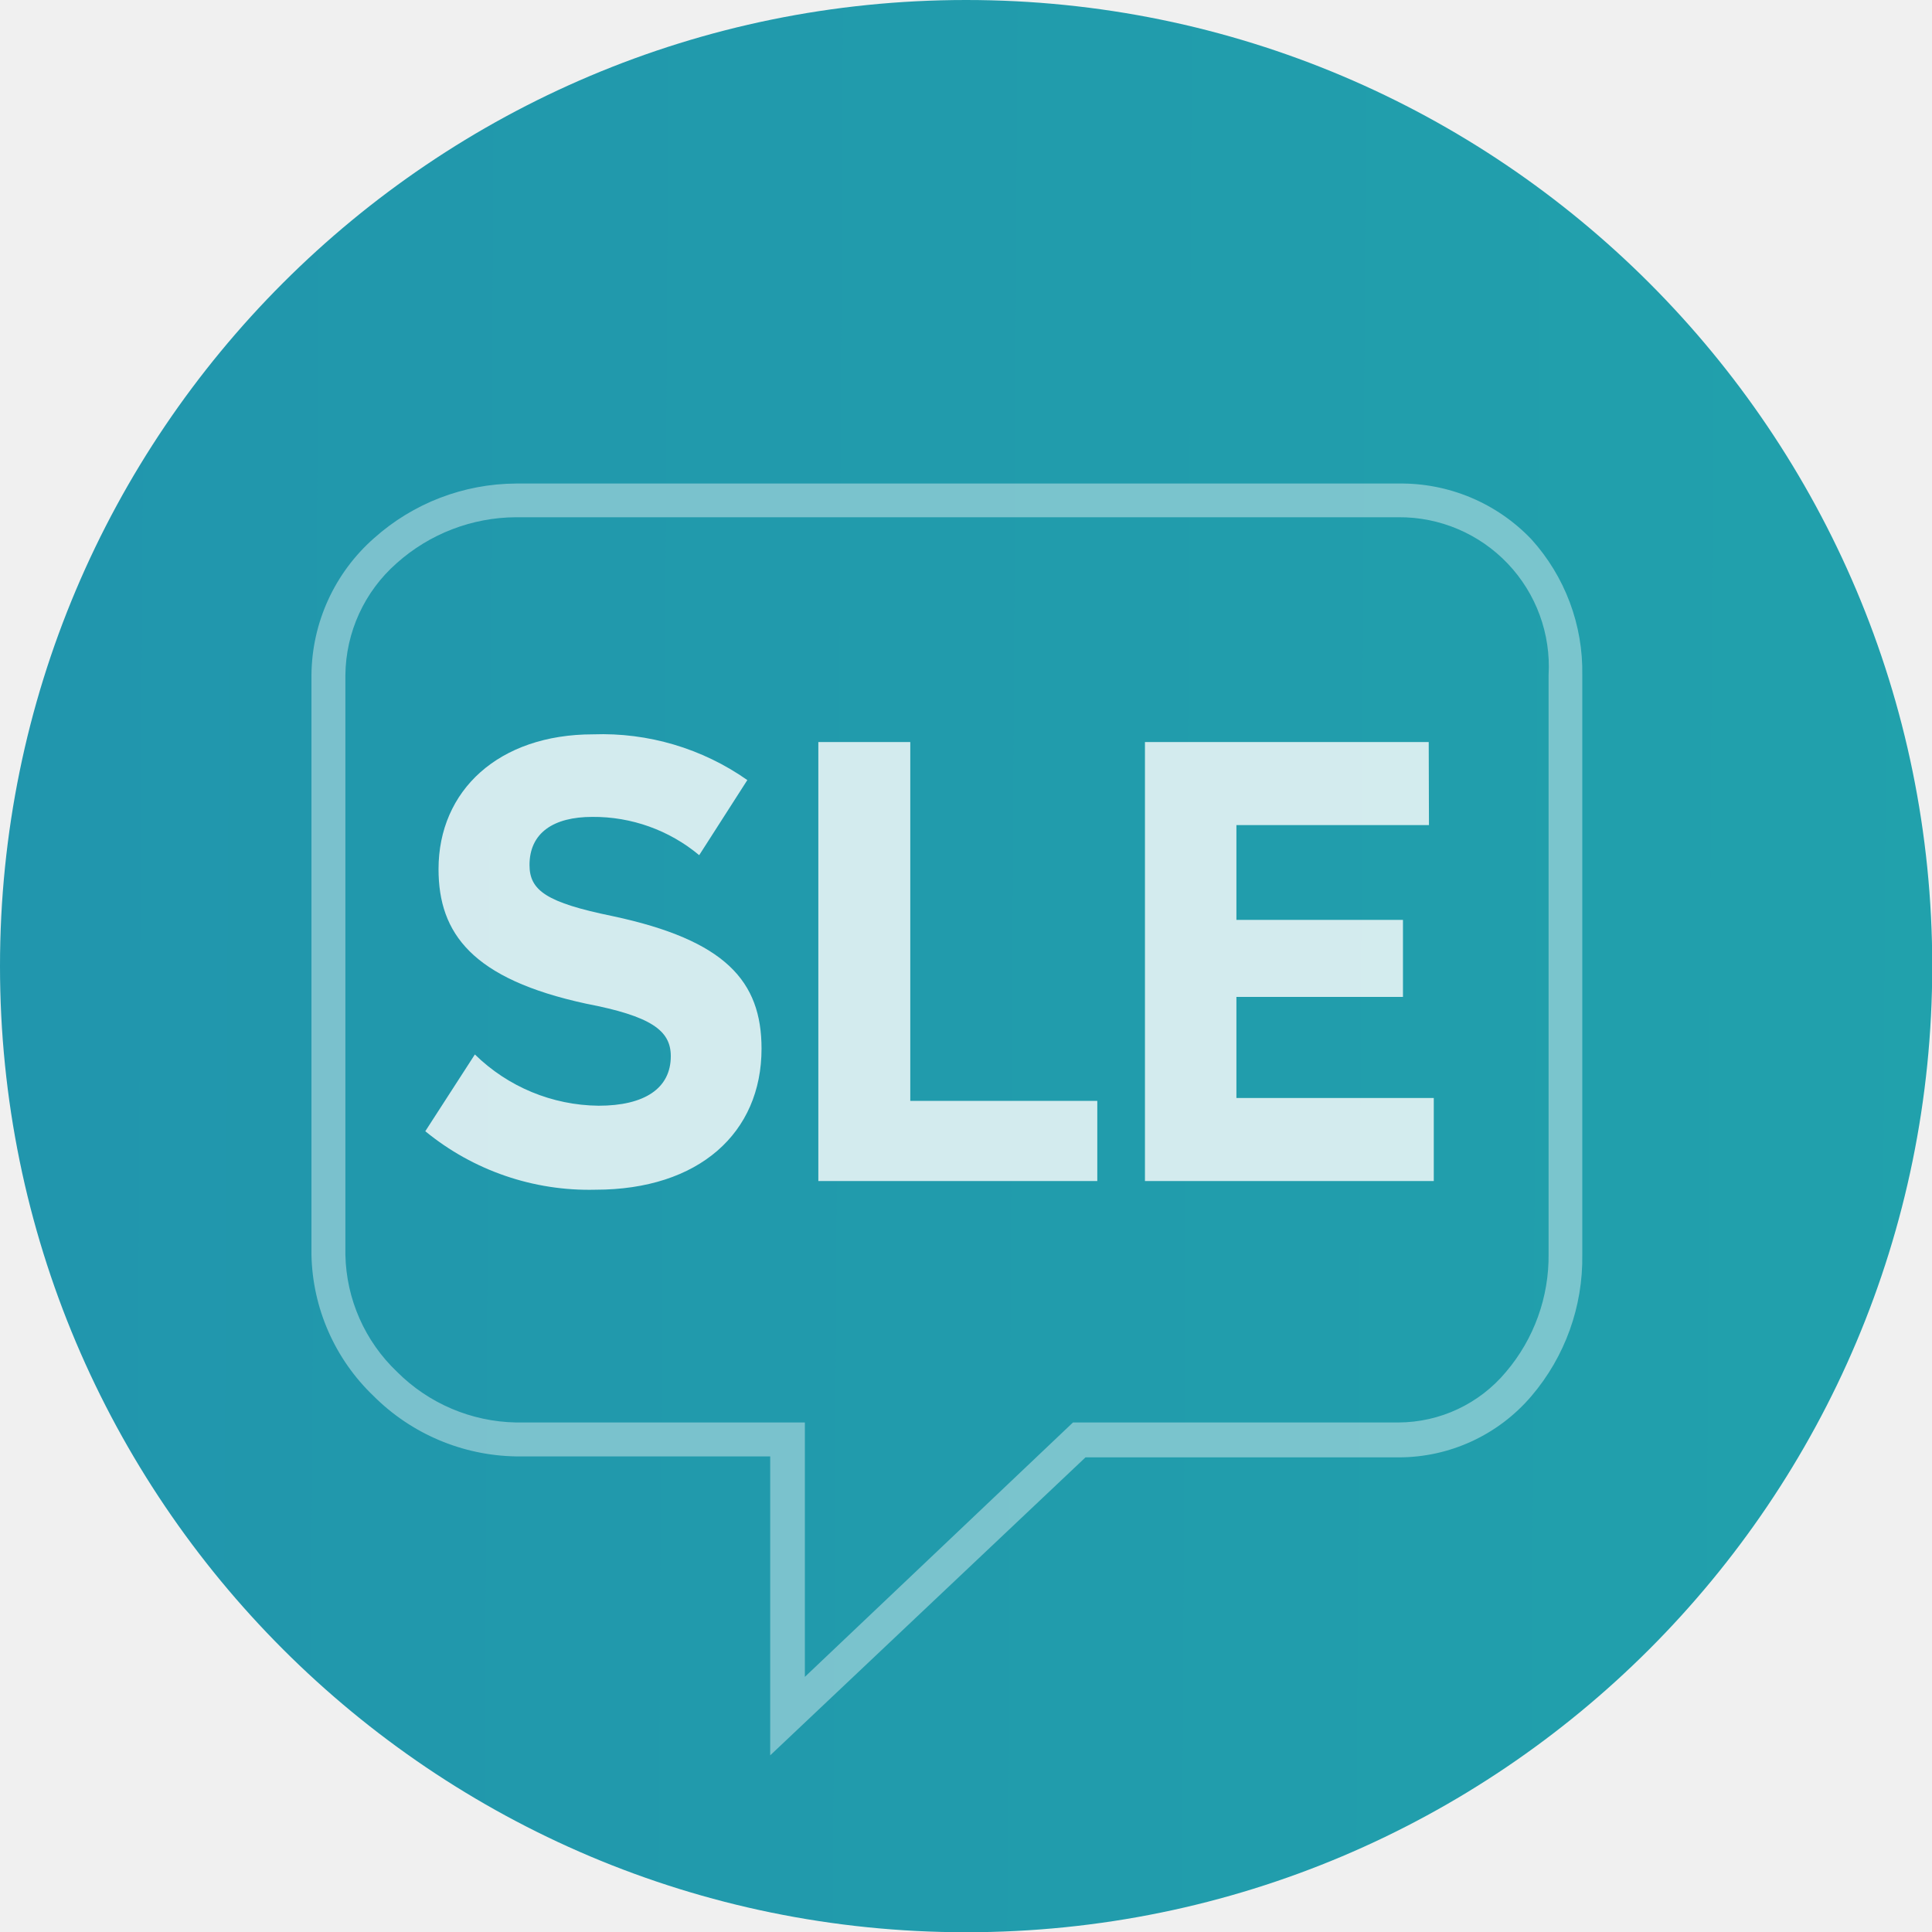
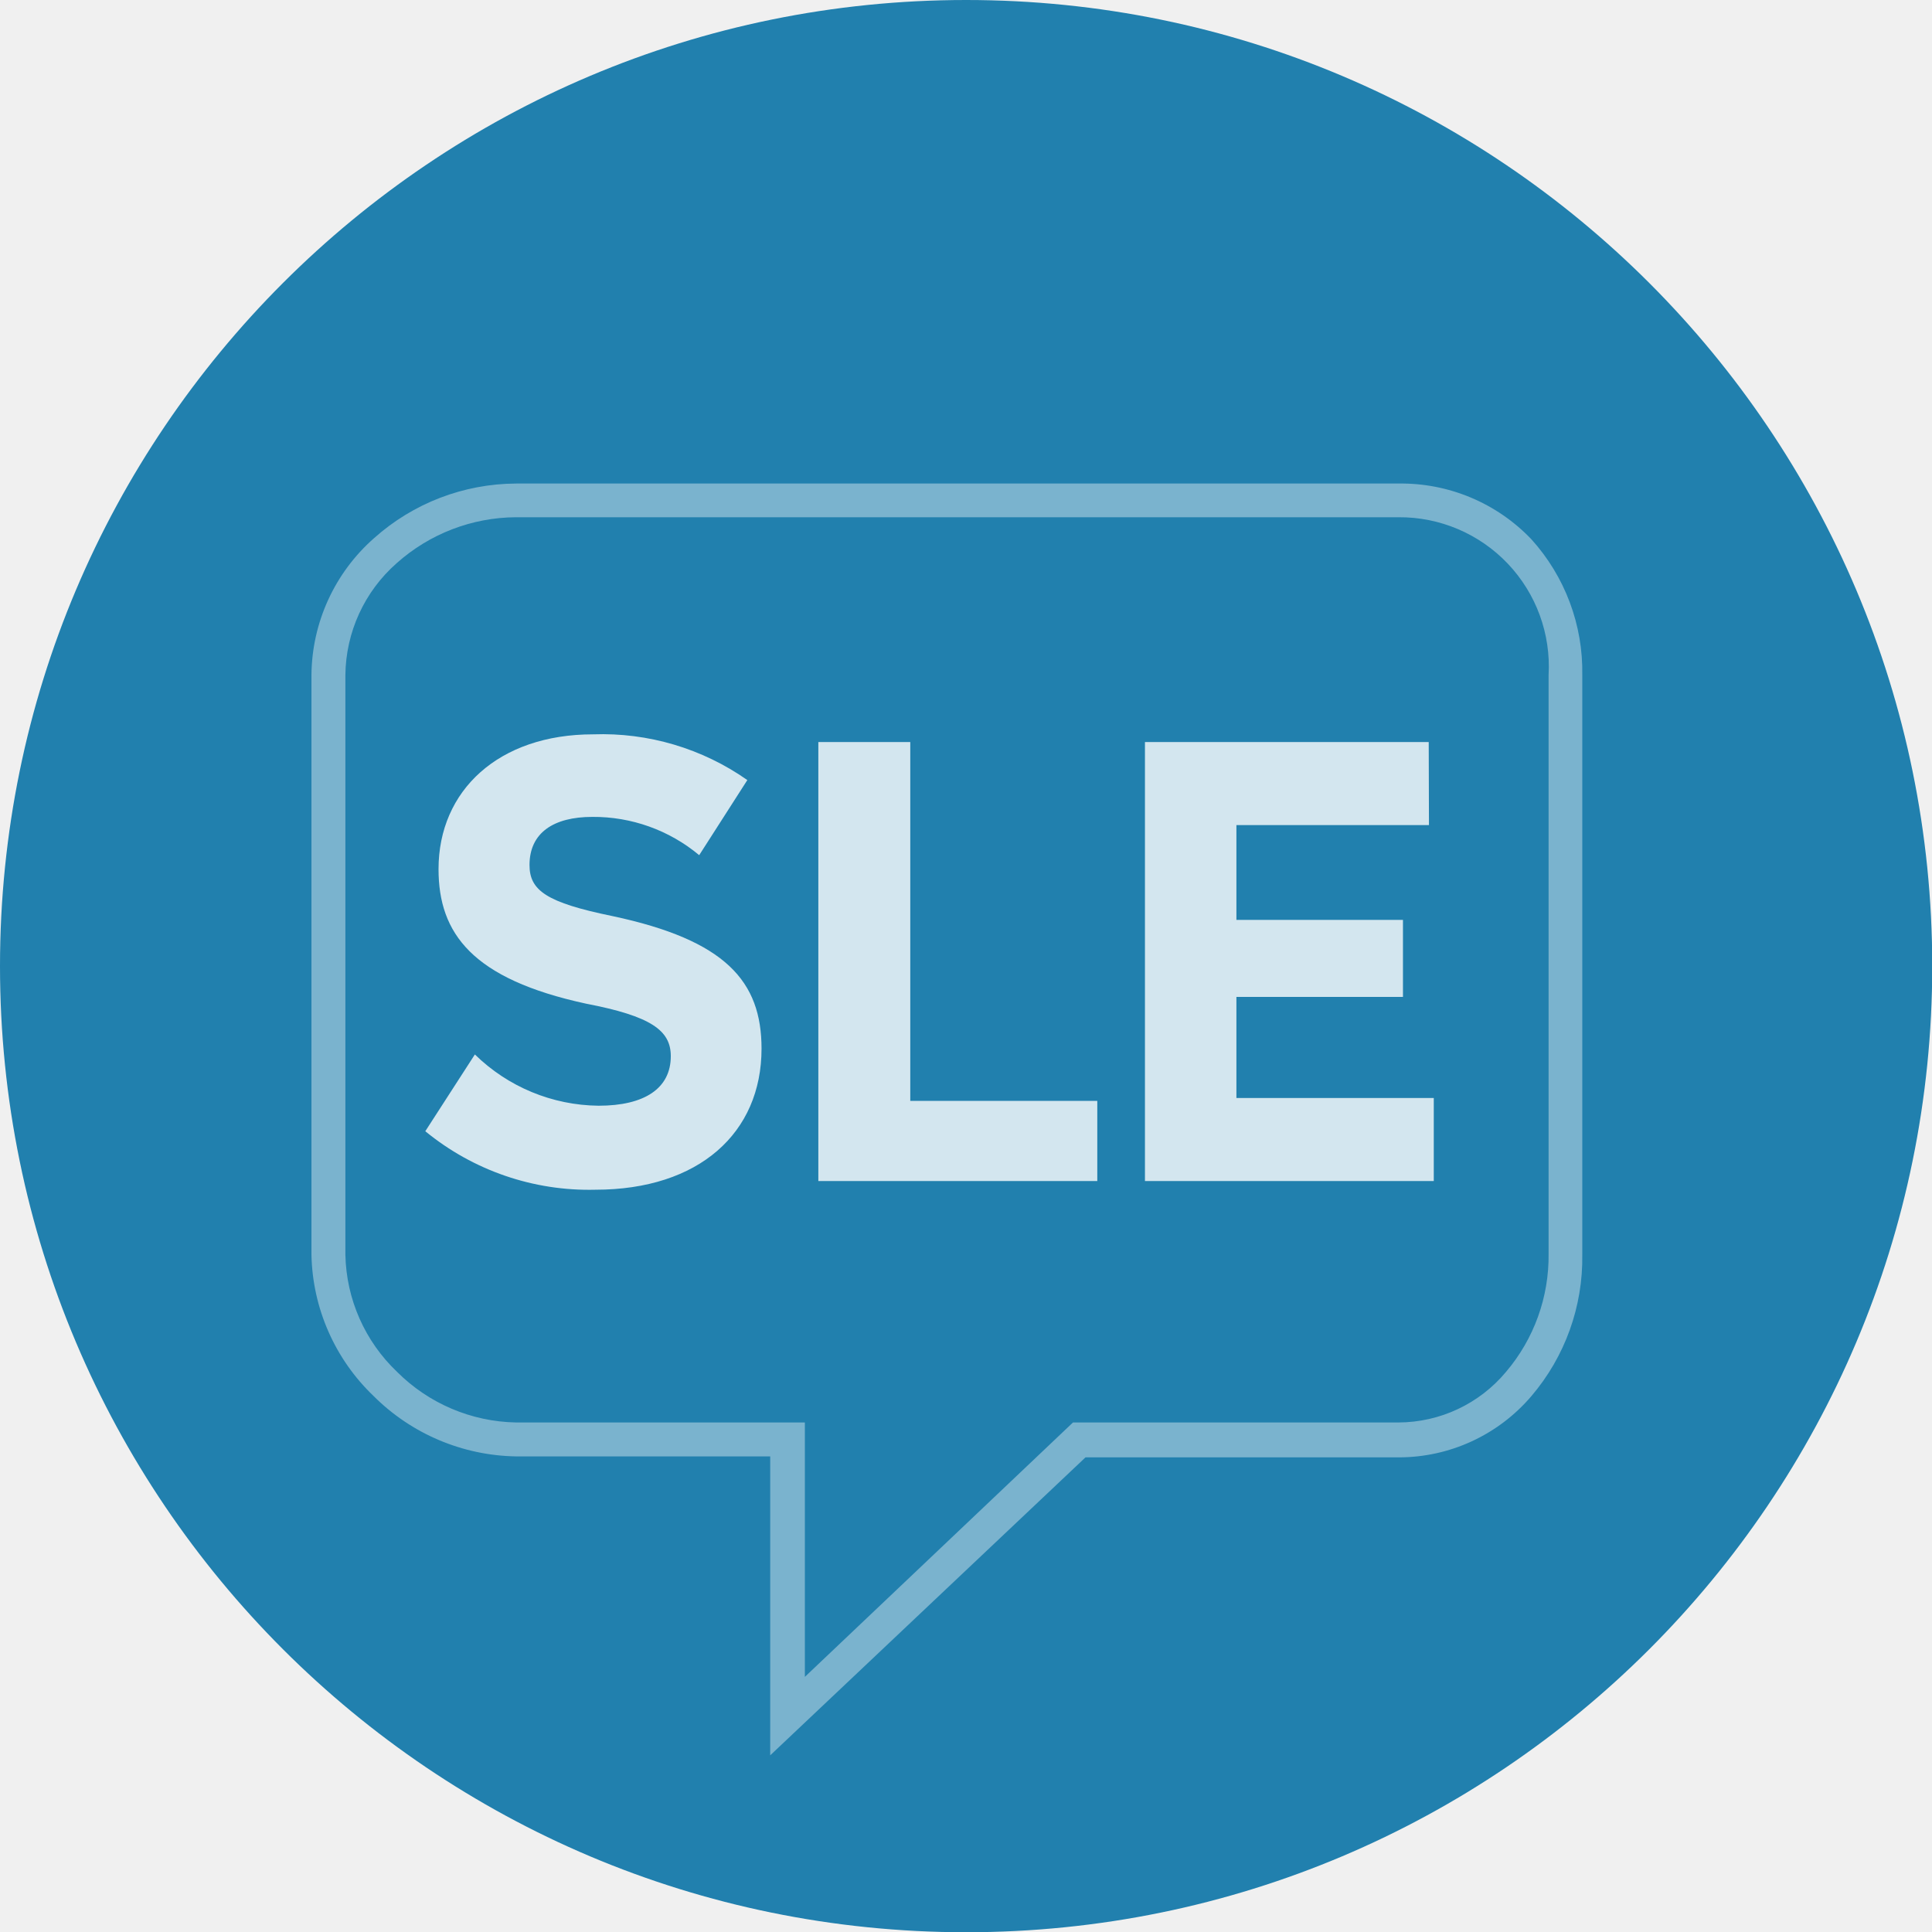
<svg xmlns="http://www.w3.org/2000/svg" viewBox="0 0 80.27 80.27">
  <defs>
-     <style>.cls-1{fill:url(#linear-gradient);}.cls-2,.cls-3{fill:#fff;fill-rule:evenodd;}.cls-2{opacity:0.4;}.cls-3{opacity:0.8;isolation:isolate;}</style>
-     <linearGradient id="linear-gradient" x1="-388.86" y1="37.87" x2="176.11" y2="40.86" gradientUnits="userSpaceOnUse">
-       <stop offset="0" stop-color="#045775" />
-       <stop offset="0.41" stop-color="#2180ae" />
-       <stop offset="1" stop-color="#21aeab" />
-     </linearGradient>
+     <style>.cls-1{fill:#2180ae;}.cls-2,.cls-3{fill:#fff;fill-rule:evenodd;}.cls-2{opacity:0.4;}.cls-3{opacity:0.8;isolation:isolate;}</style>
  </defs>
  <g id="Layer_2" data-name="Layer 2">
    <g id="Layer_1-2" data-name="Layer 1">
      <circle class="cls-1" cx="40.14" cy="40.14" r="40.14" />
      <path class="cls-2" d="M16.48,23.4a6.27,6.27,0,0,0-2.13,4.65V52.13A6.9,6.9,0,0,0,16.5,57a7.17,7.17,0,0,0,4.94,2.1h12V69.67L44.58,59.1H58.1A5.84,5.84,0,0,0,62.57,57a7.43,7.43,0,0,0,1.77-4.91V28.05a6.2,6.2,0,0,0-6.24-6.56H21.44A7.5,7.5,0,0,0,16.48,23.4ZM32,60.51H21.44A8.57,8.57,0,0,1,15.52,58a8.35,8.35,0,0,1-2.58-5.88V28.05a7.66,7.66,0,0,1,2.6-5.69,8.91,8.91,0,0,1,5.9-2.27H58.1a7.48,7.48,0,0,1,5.52,2.31,8.19,8.19,0,0,1,2.12,5.65V52.13A8.84,8.84,0,0,1,63.63,58a7.24,7.24,0,0,1-5.53,2.55h-13L32,72.93Z" />
      <path id="SLE" class="cls-3" d="M24.64,30.51c-3.92,0-6.42,2.33-6.42,5.6,0,2.68,1.41,4.57,6.13,5.59,2.7.52,3.52,1.11,3.52,2.18,0,1.34-1.09,2.06-3,2.06a7.45,7.45,0,0,1-5.14-2.13L17.67,47a10.72,10.72,0,0,0,7.07,2.43c4.3,0,6.9-2.36,6.9-5.86,0-2.8-1.49-4.51-6.2-5.51C22.71,37.5,22,37,22,35.94c0-1.34,1-2,2.61-2a6.85,6.85,0,0,1,4.44,1.59l2-3.12A10.5,10.5,0,0,0,24.64,30.51Zm13.18.32H34V49.07H45.59V45.74H37.82Zm21.54,0H47.57V49.07h12V45.62H51.37v-4.2h6.92v-3.2H51.37V34.28h8Z" />
    </g>
  </g>
</svg>
